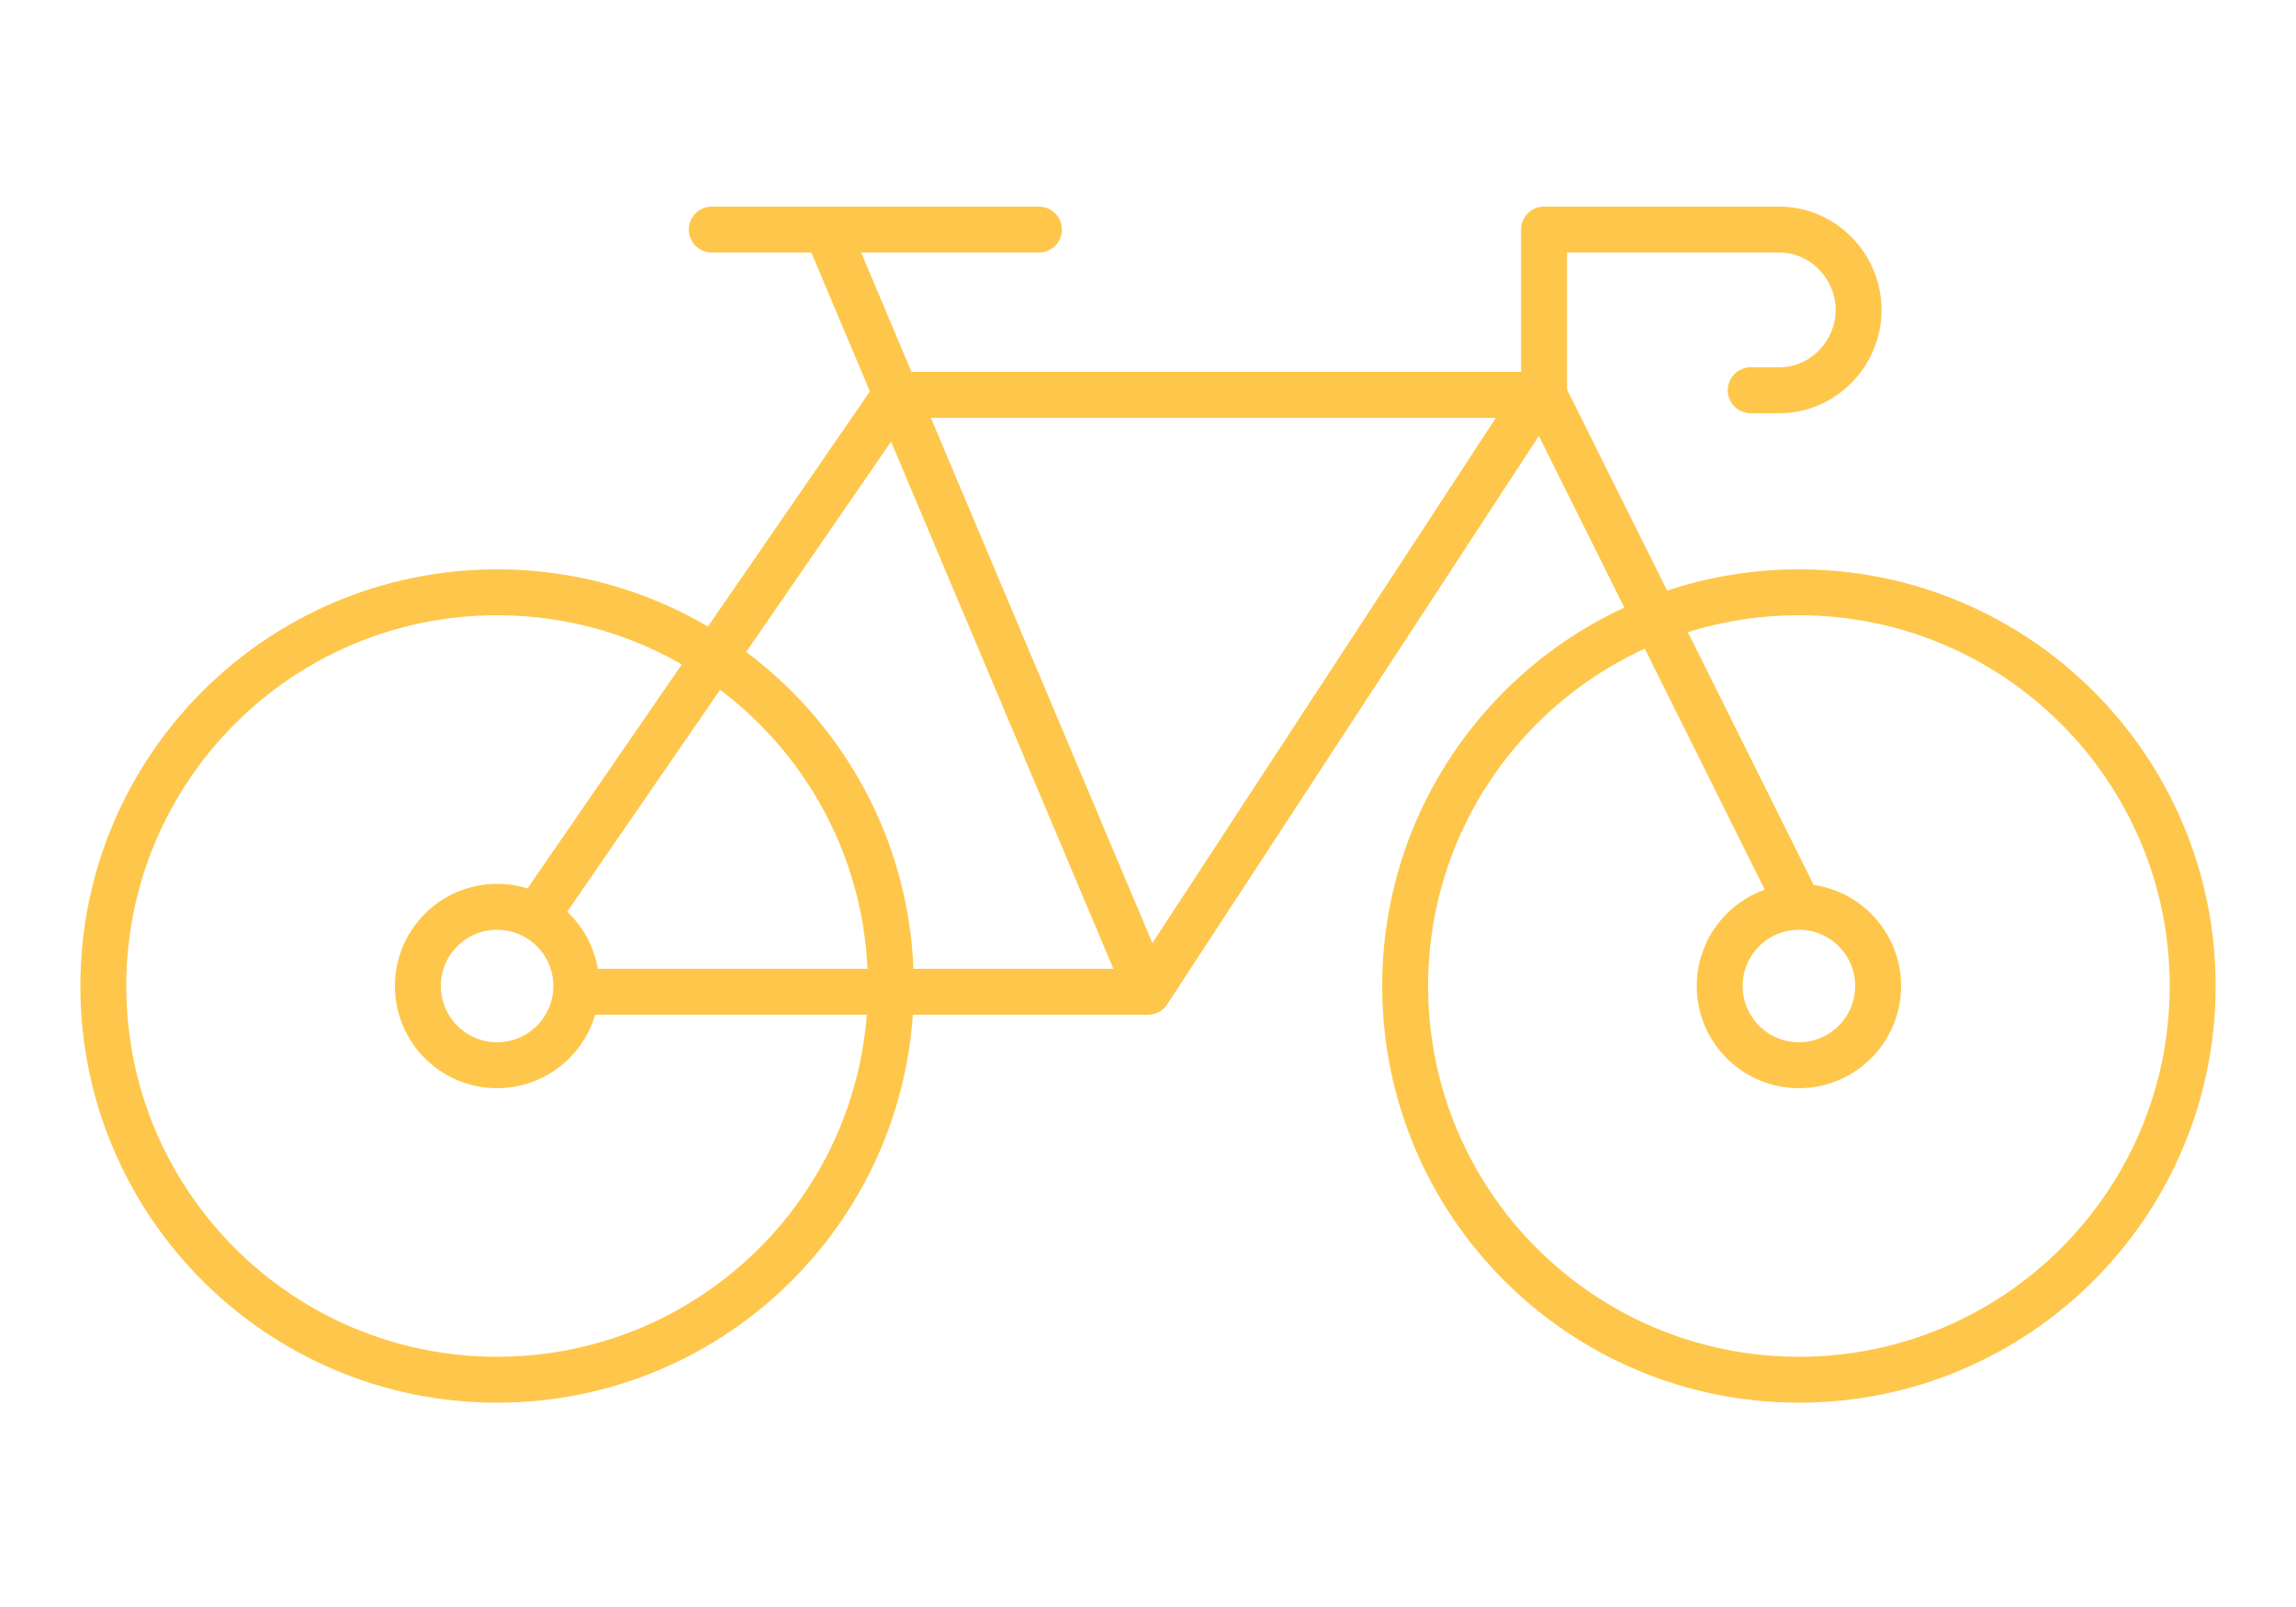
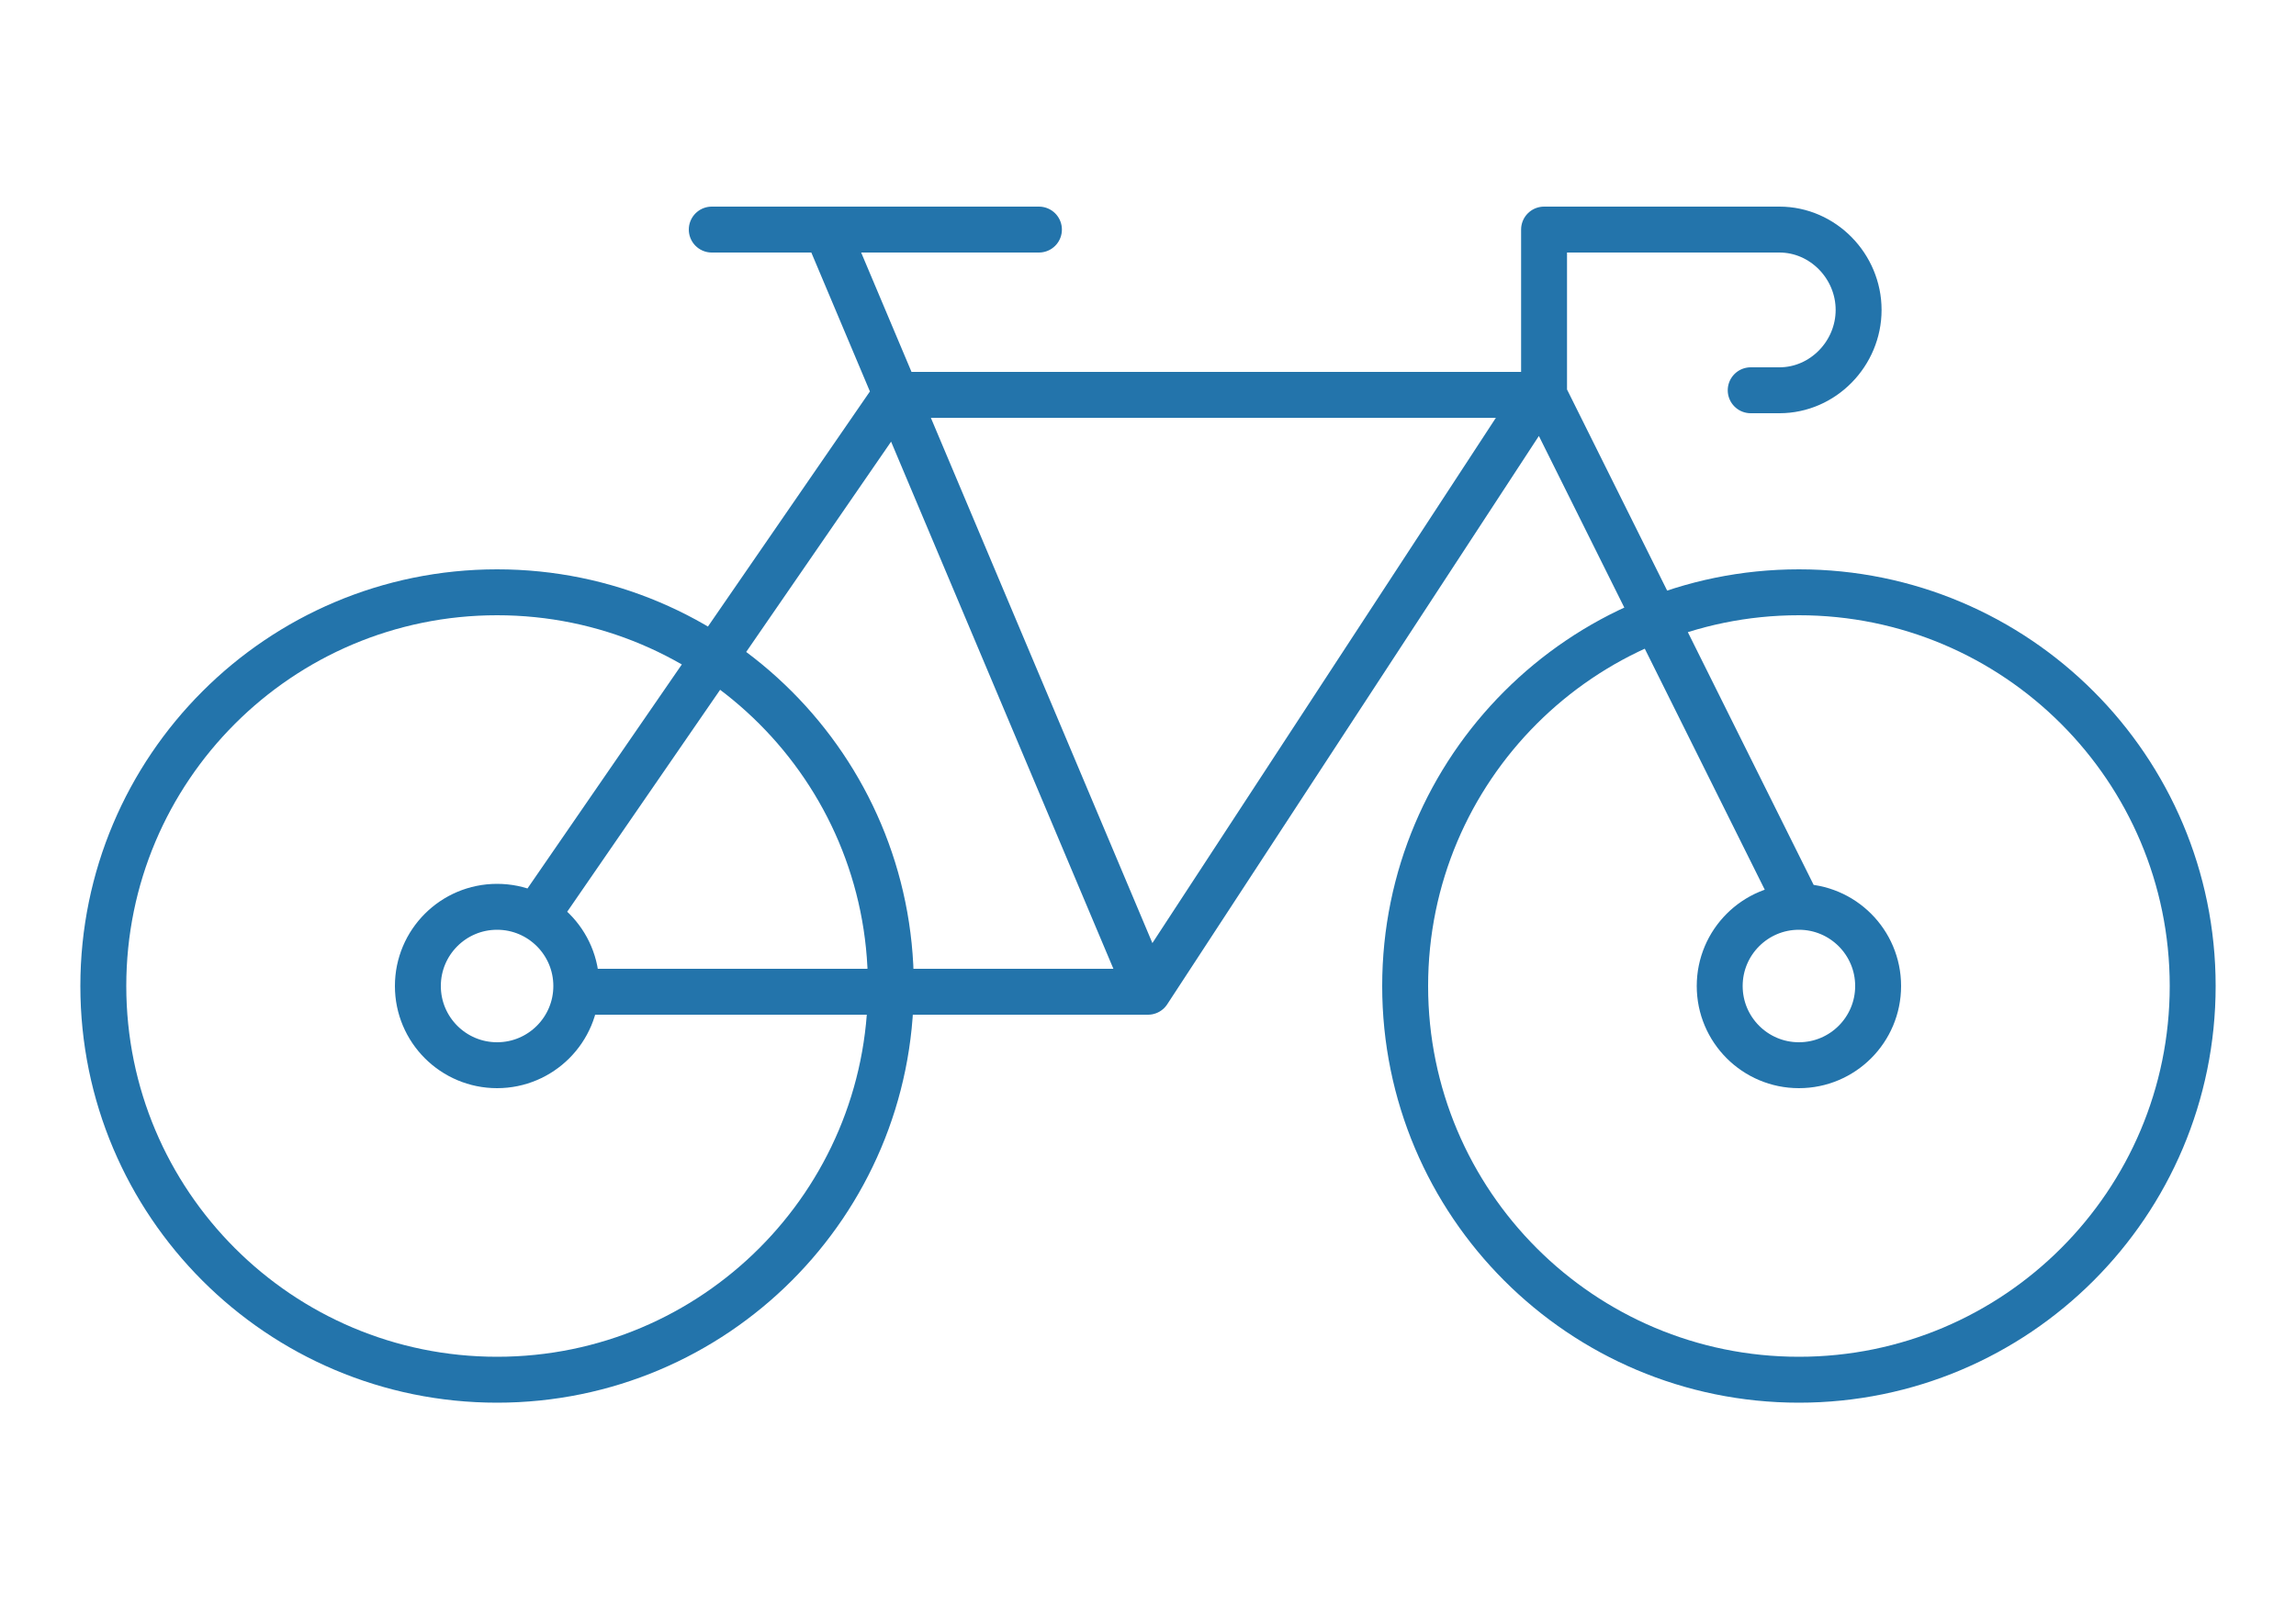
<svg xmlns="http://www.w3.org/2000/svg" width="200" height="140" fill="none">
-   <path d="M47 79.4l31-45h56l-34 52m0 0H51m49 0L72 20H62h28.5m66.2 59a6.9 6.9 0 1 0 0 13.8 6.9 6.9 0 0 0 0-13.8zm0 0l-22.2-44.6V20H155c3.8 0 6.9 3.2 6.9 7s-3.1 7-6.9 7h-2.5M77.6 85.9c0 18.943-15.357 34.3-34.3 34.3C24.357 120.2 9 104.843 9 85.9c0-18.943 15.357-34.3 34.3-34.3 18.943 0 34.3 15.357 34.3 34.3zm113.4 0c0 18.943-15.357 34.3-34.3 34.3-18.943 0-34.3-15.357-34.3-34.3 0-18.943 15.357-34.3 34.3-34.3 18.943 0 34.3 15.357 34.3 34.3zm-140.8 0a6.9 6.9 0 1 1-13.8 0 6.9 6.9 0 0 1 13.8 0z" stroke="#FEC74B" stroke-width="4" stroke-miterlimit="10" stroke-linecap="round" stroke-linejoin="round" />
+   <path d="M47 79.4l31-45h56l-34 52m0 0H51m49 0L72 20H62h28.5m66.2 59a6.9 6.9 0 1 0 0 13.8 6.9 6.9 0 0 0 0-13.8zm0 0l-22.2-44.6V20H155c3.8 0 6.9 3.2 6.9 7s-3.1 7-6.9 7h-2.5M77.6 85.9c0 18.943-15.357 34.3-34.3 34.3C24.357 120.2 9 104.843 9 85.9c0-18.943 15.357-34.3 34.3-34.3 18.943 0 34.3 15.357 34.3 34.3zm113.4 0c0 18.943-15.357 34.3-34.3 34.3-18.943 0-34.3-15.357-34.3-34.3 0-18.943 15.357-34.3 34.3-34.3 18.943 0 34.3 15.357 34.3 34.3zm-140.8 0a6.9 6.9 0 1 1-13.8 0 6.9 6.9 0 0 1 13.8 0z" stroke="#2374AB" stroke-width="4" stroke-miterlimit="10" stroke-linecap="round" stroke-linejoin="round" />
</svg>
